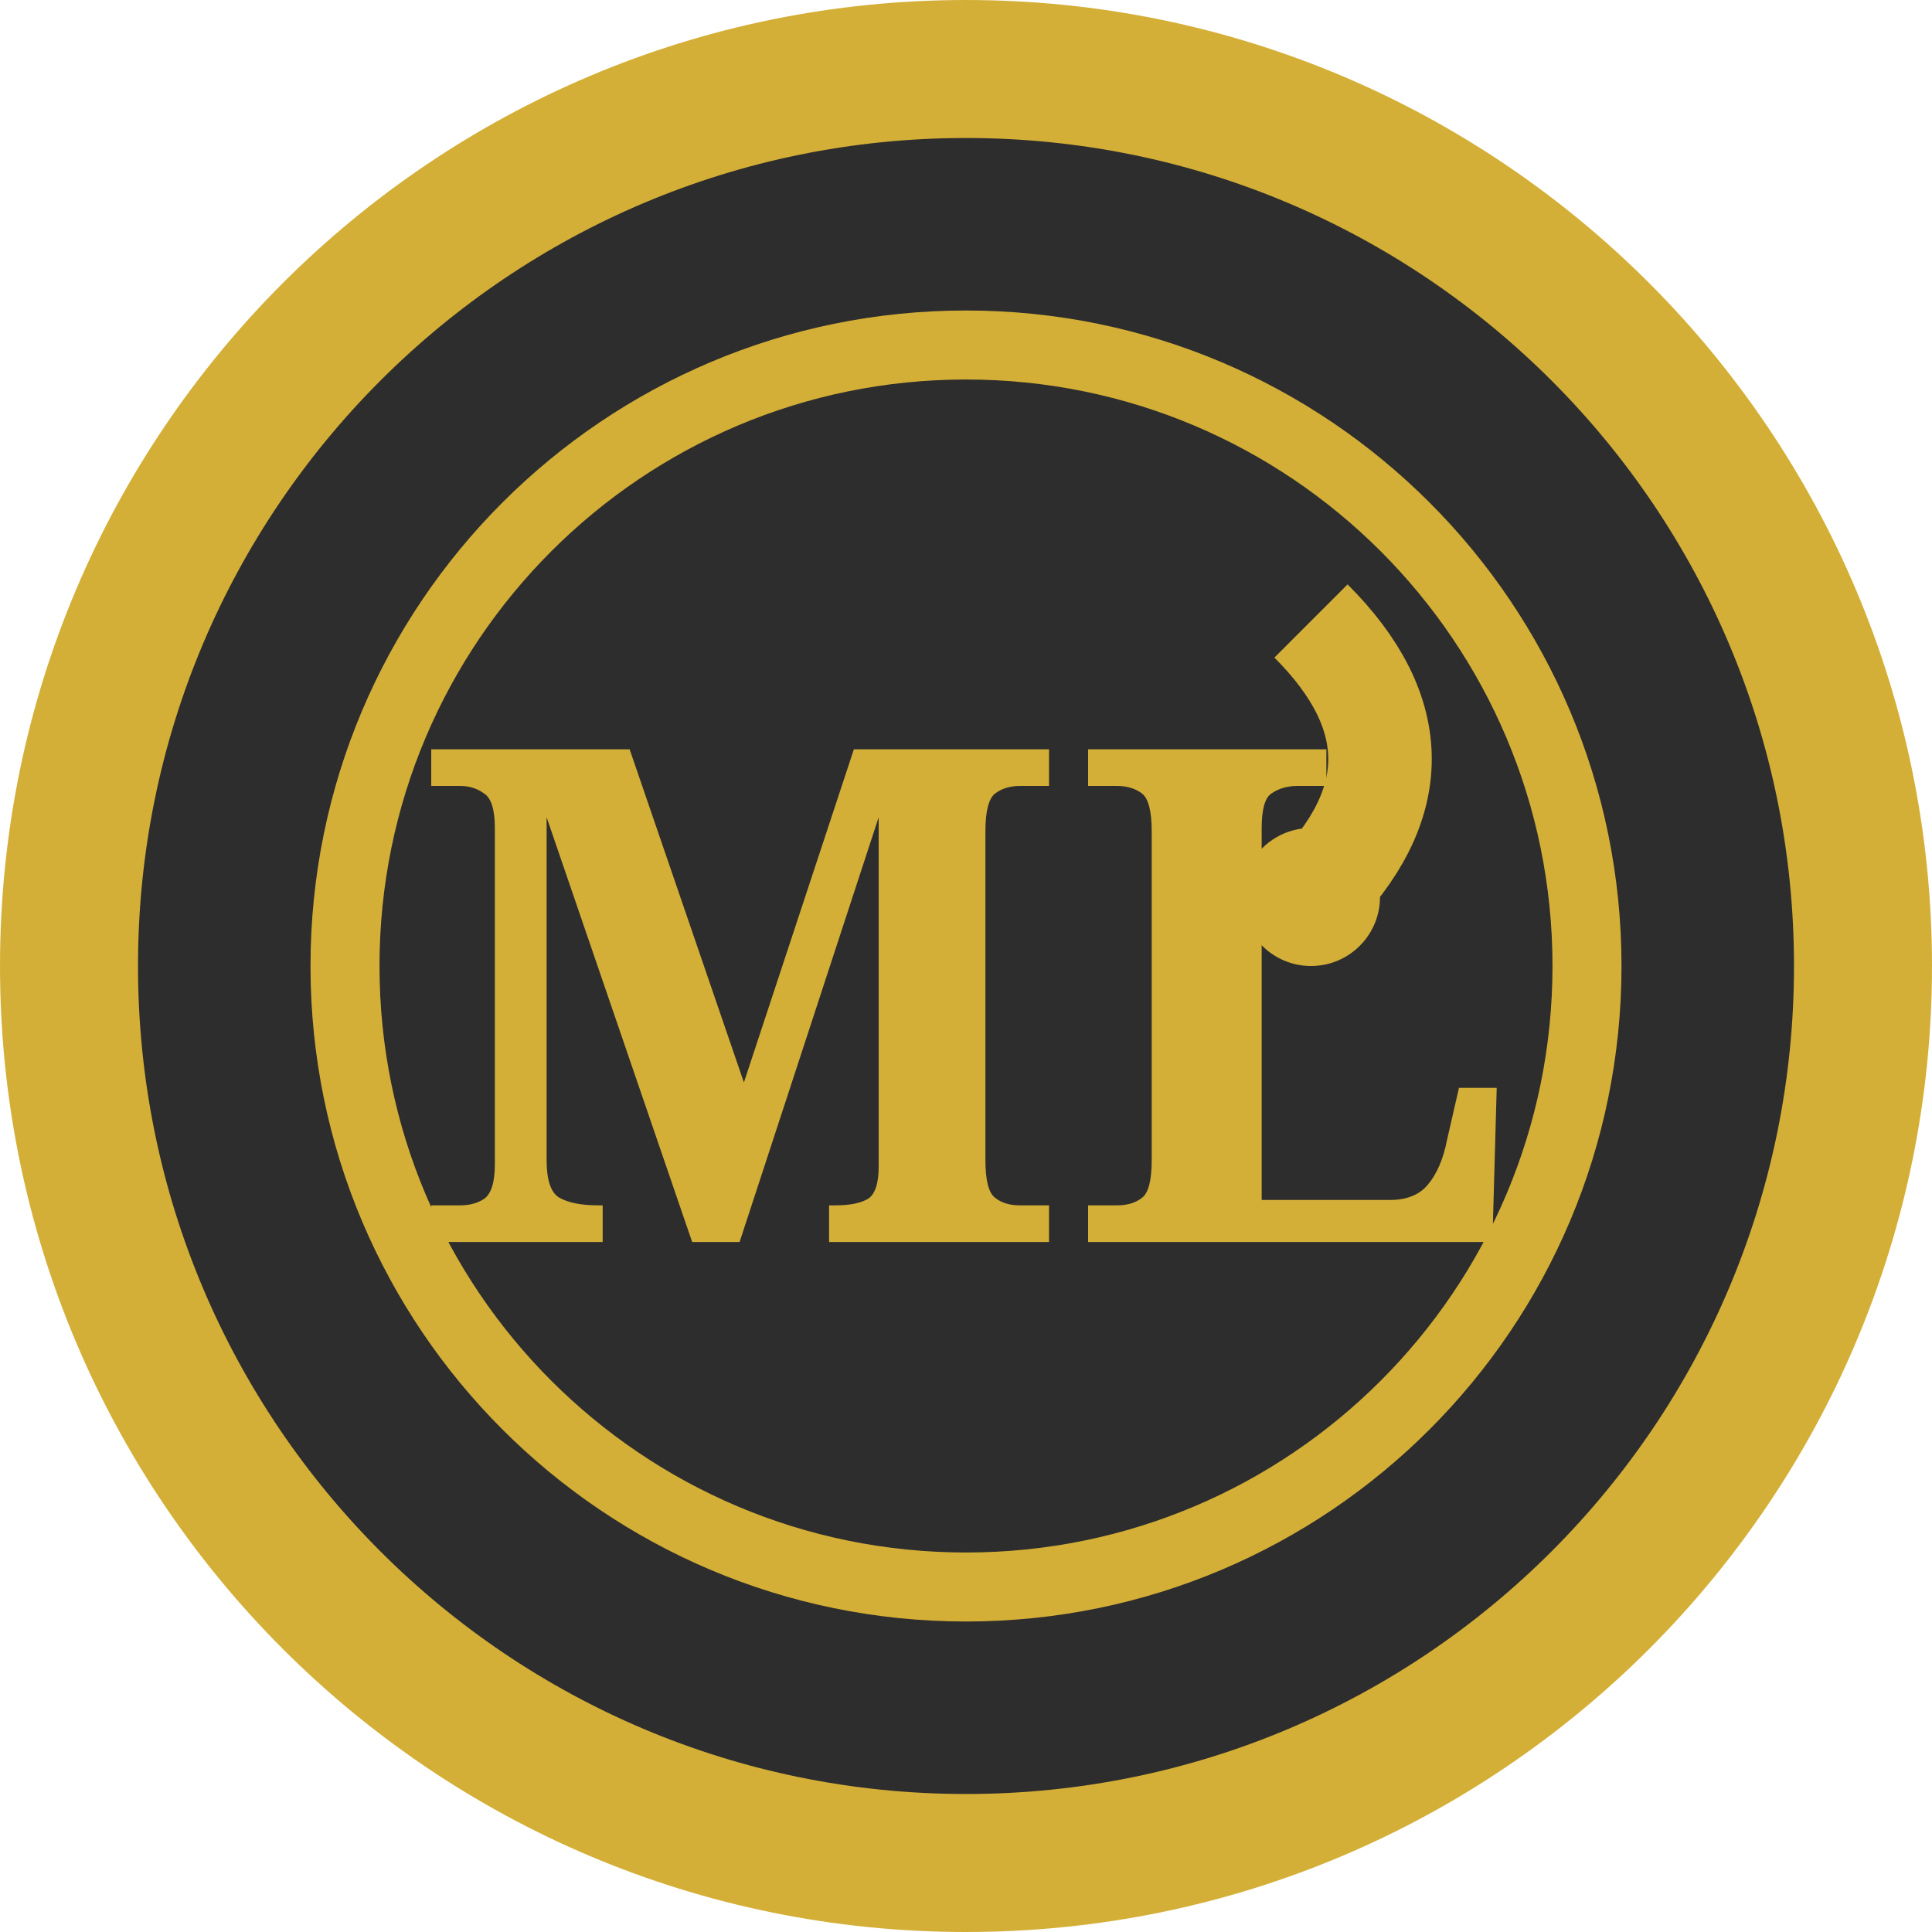
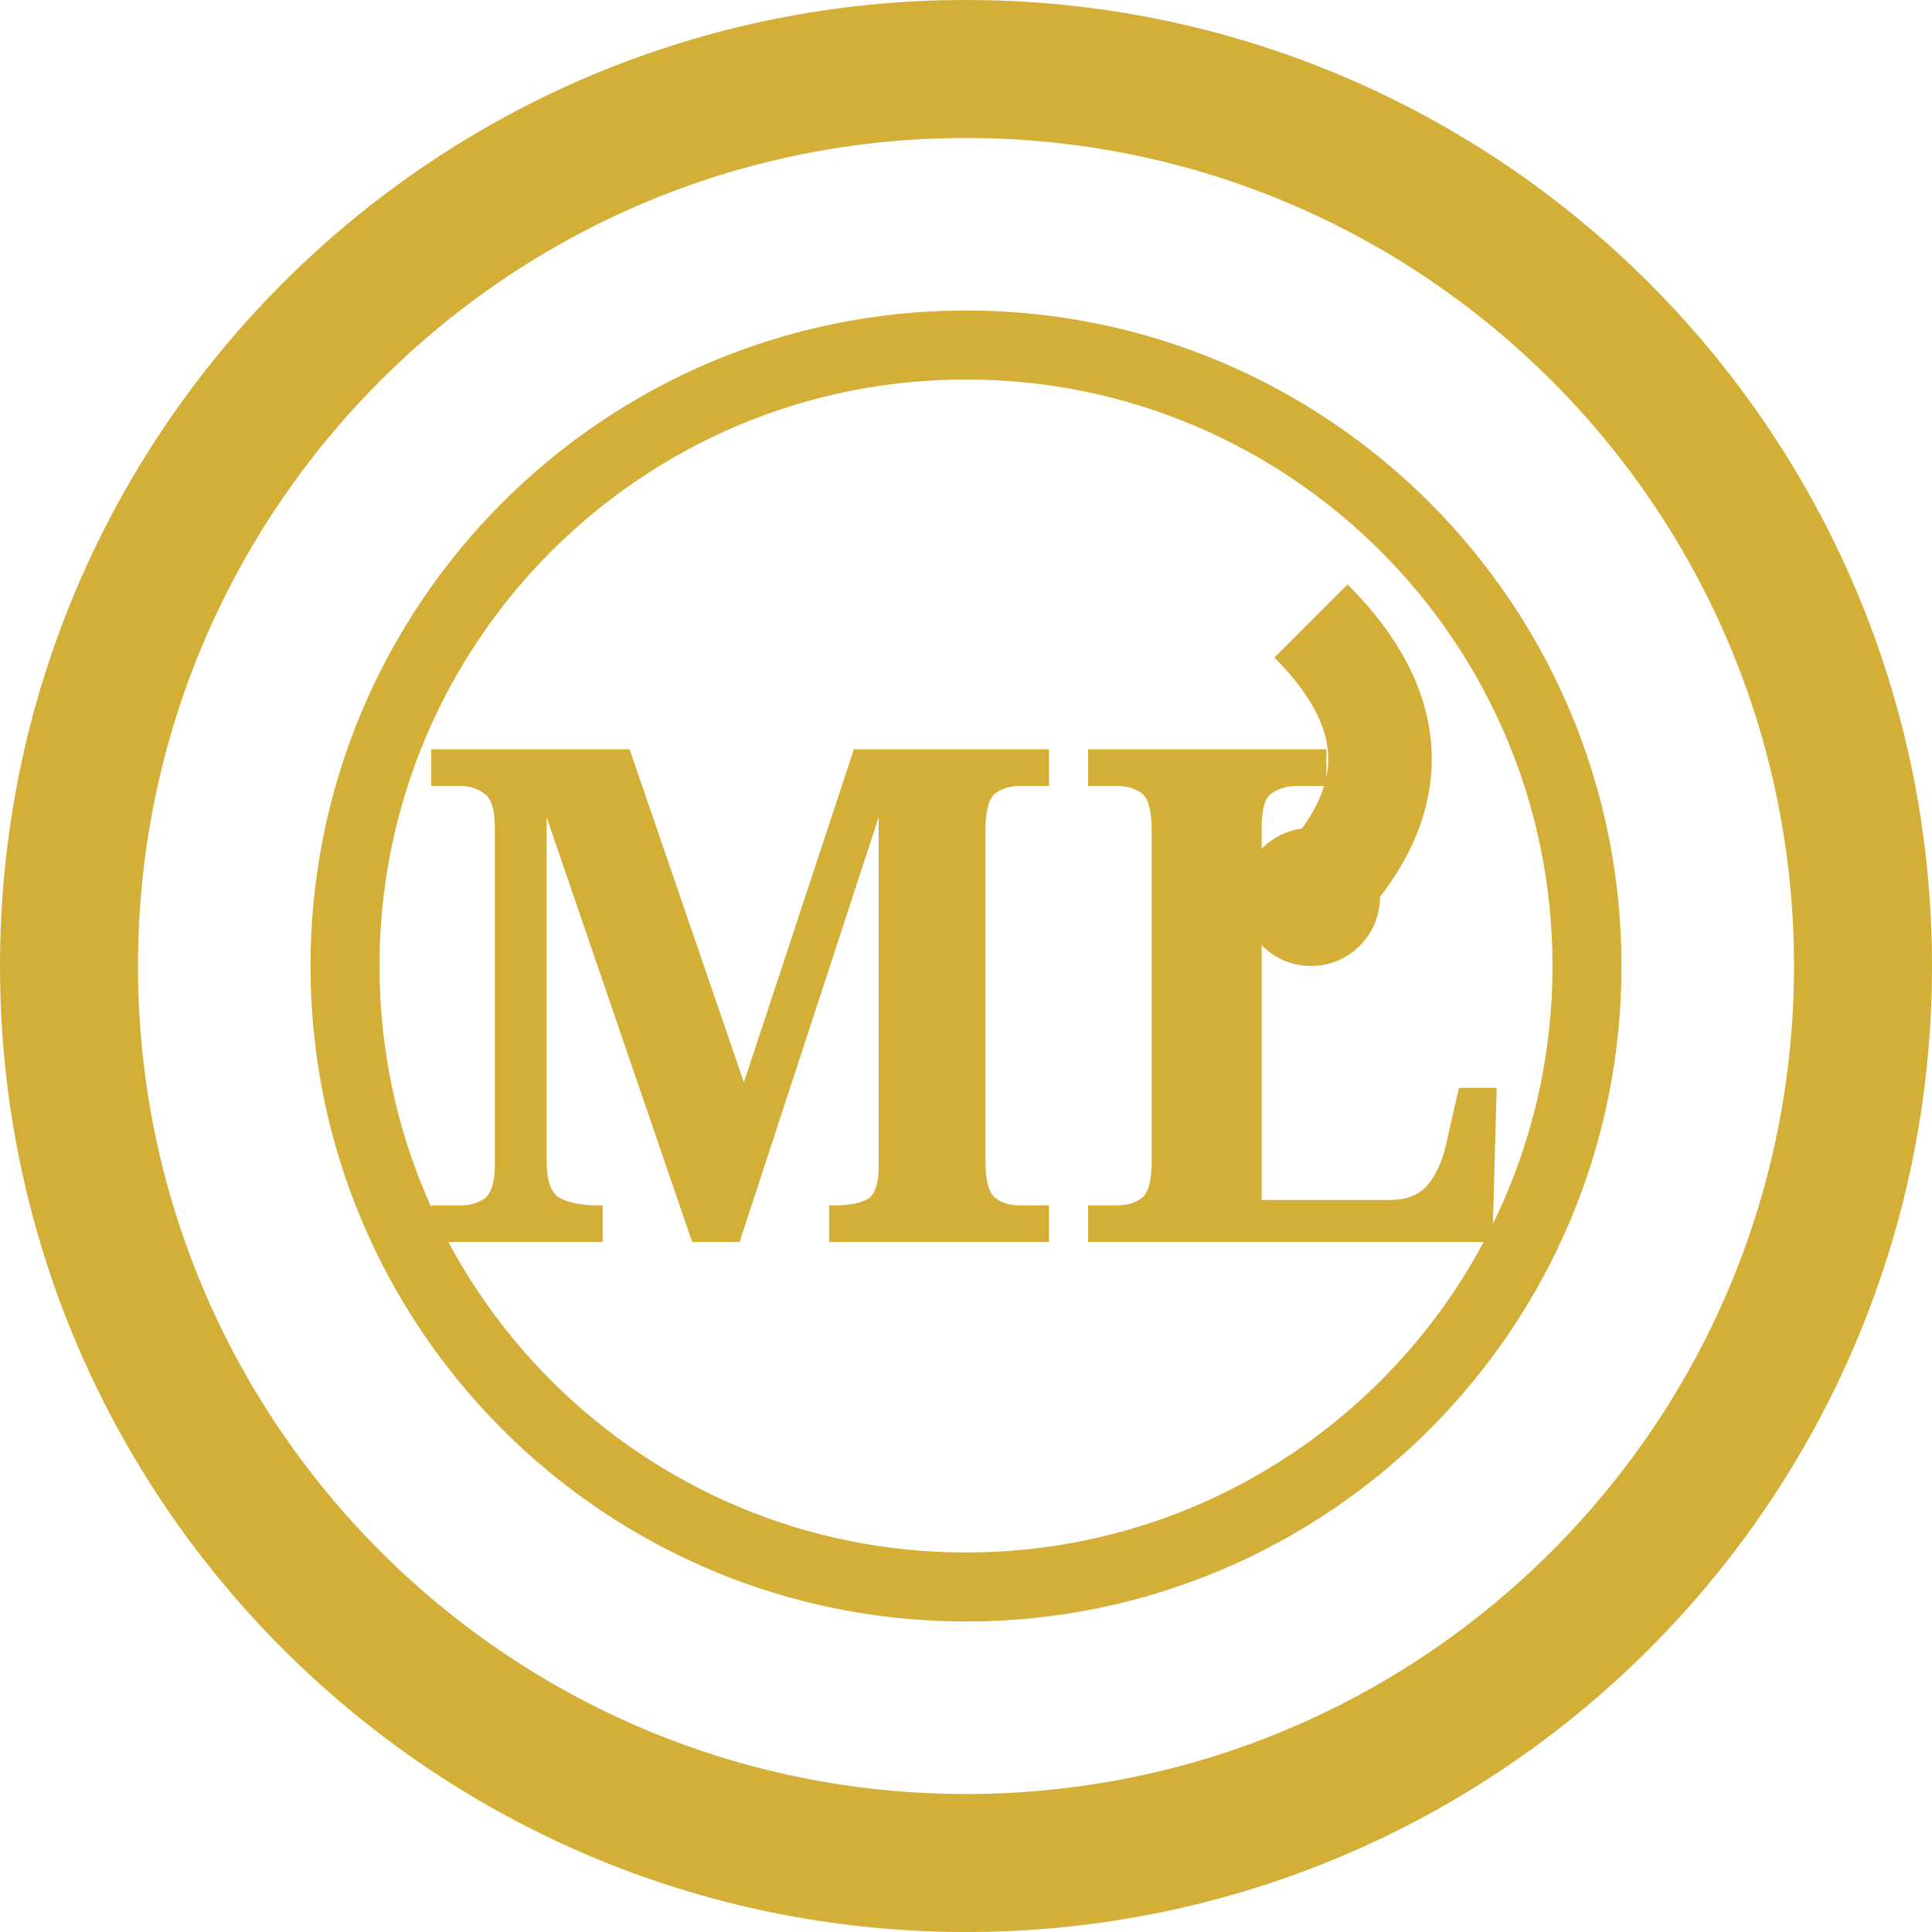
<svg xmlns="http://www.w3.org/2000/svg" width="28" height="28" viewBox="0 0 28 28" fill="none">
-   <circle cx="14" cy="14" r="13" stroke="#D4AF37" stroke-width="2" fill="#2d2d2d" />
-   <circle cx="14" cy="14" r="9" stroke="#D4AF37" stroke-width="1" fill="#2d2d2d" />
+   <circle cx="14" cy="14" r="13" stroke="#D4AF37" stroke-width="2" fill="none" />
+   <circle cx="14" cy="14" r="9" stroke="#D4AF37" stroke-width="1" fill="none" />
  <text x="14" y="18" text-anchor="middle" font-family="serif" font-size="10" font-weight="bold" fill="#D4AF37">ML</text>
  <path d="M 19 9 Q 21 11 19 13" stroke="#D4AF37" stroke-width="1.5" fill="none" />
  <circle cx="19" cy="13" r="1" fill="#D4AF37" />
</svg>
